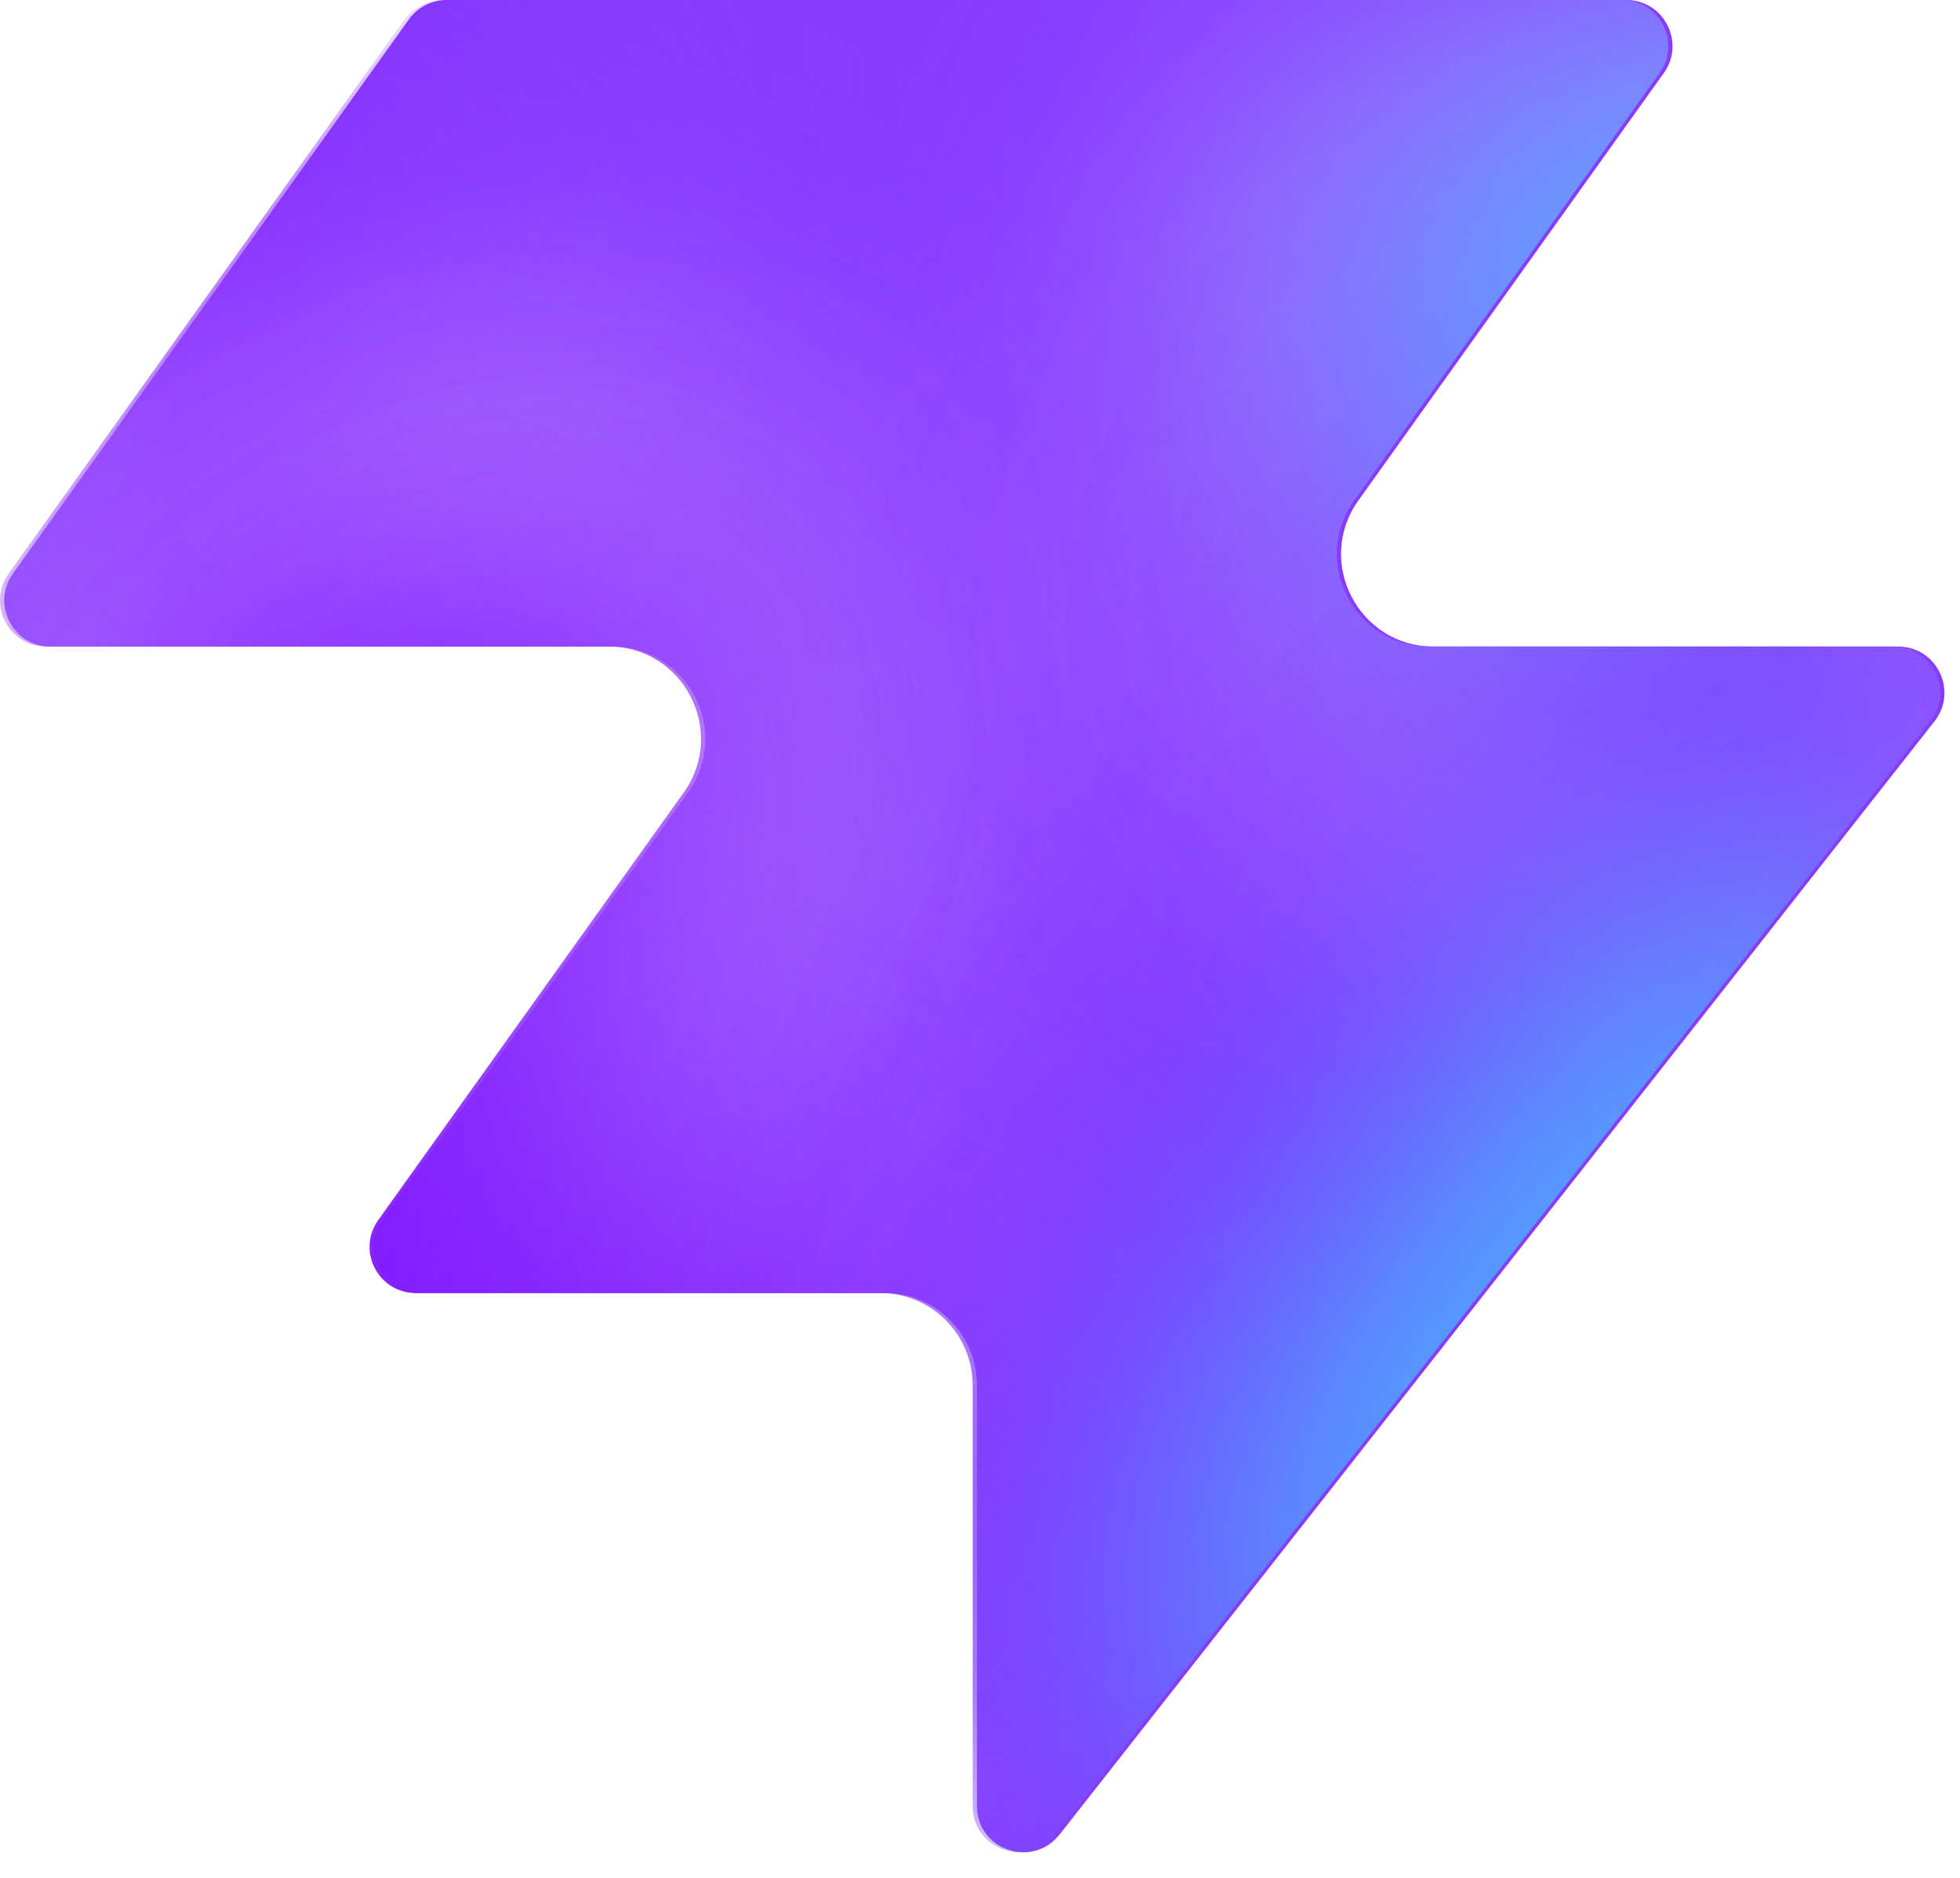
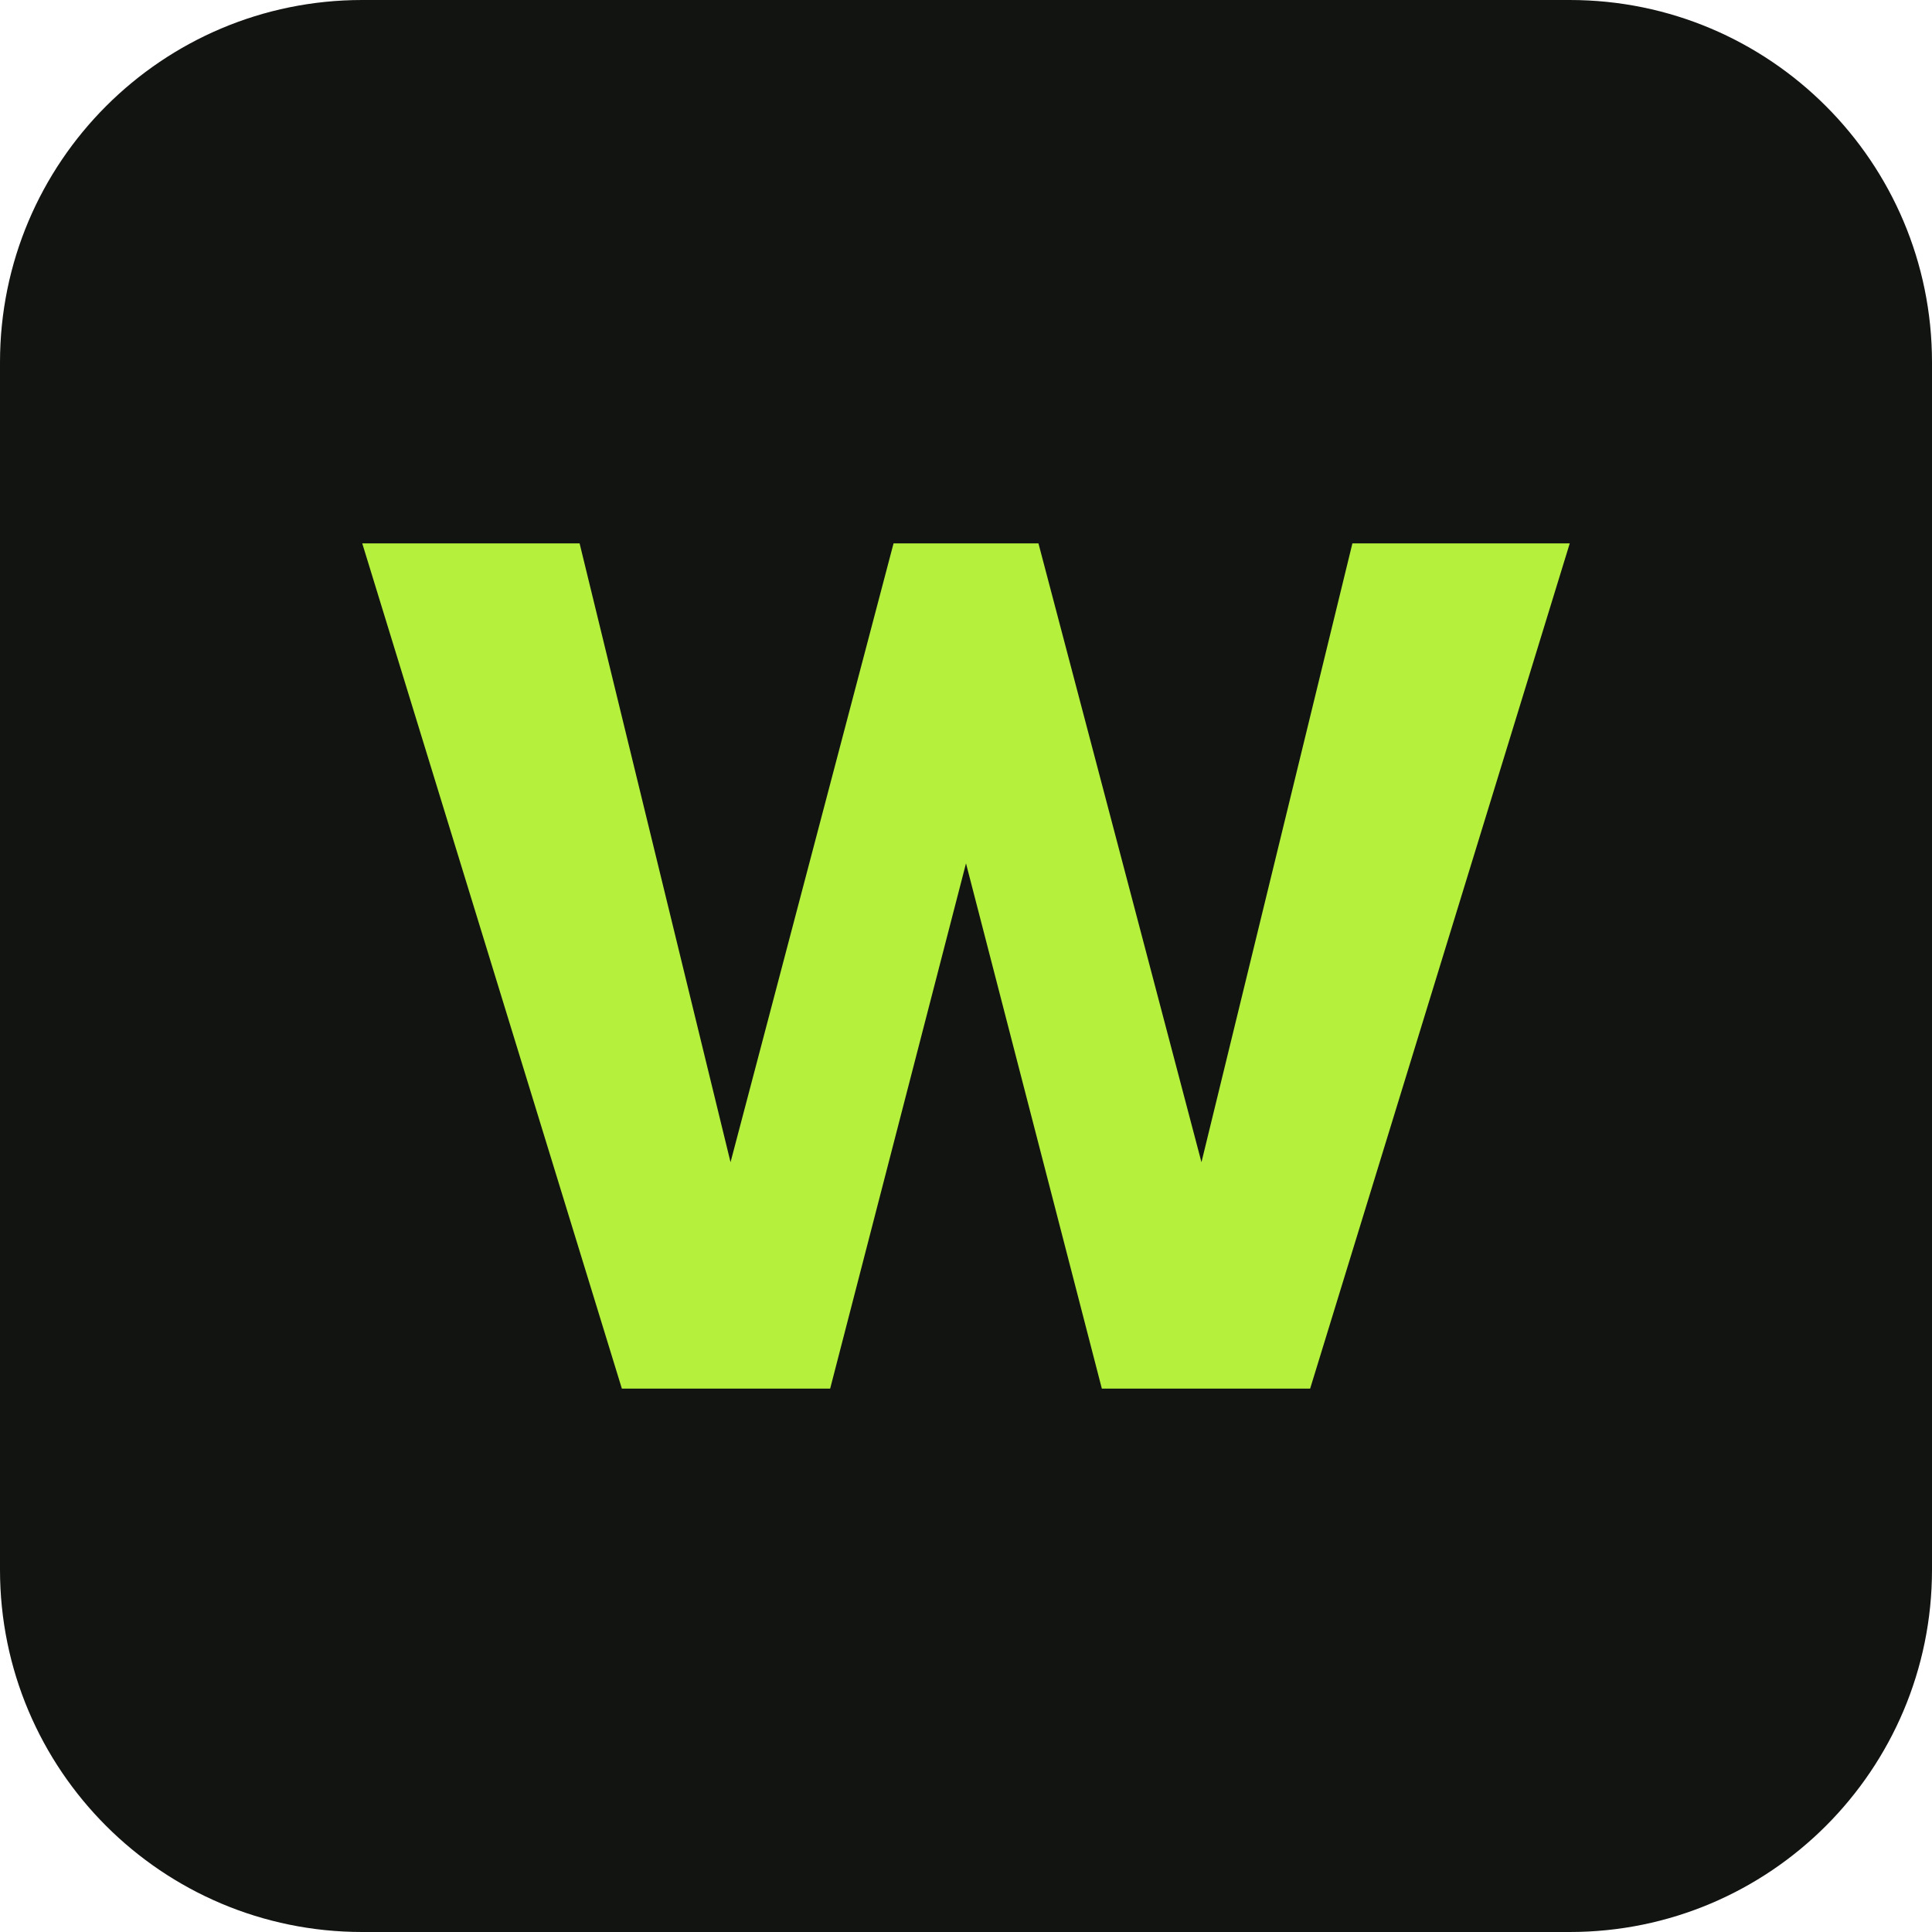
- <svg xmlns="http://www.w3.org/2000/svg" width="48" height="46" fill="none" viewBox="0 0 48 46">
-   <path fill="#863bff" d="M25.946 44.938c-.664.845-2.021.375-2.021-.698V33.937a2.26 2.26 0 0 0-2.262-2.262H10.287c-.92 0-1.456-1.04-.92-1.788l7.48-10.471c1.07-1.497 0-3.578-1.842-3.578H1.237c-.92 0-1.456-1.04-.92-1.788L10.013.474c.214-.297.556-.474.92-.474h28.894c.92 0 1.456 1.04.92 1.788l-7.48 10.471c-1.07 1.498 0 3.579 1.842 3.579h11.377c.943 0 1.473 1.088.89 1.83L25.947 44.94z" style="fill:#863bff;fill:color(display-p3 .525 .23 1);fill-opacity:1" />
-   <mask id="a" width="48" height="46" x="0" y="0" maskUnits="userSpaceOnUse" style="mask-type:alpha">
-     <path fill="#000" d="M25.842 44.938c-.664.844-2.021.375-2.021-.698V33.937a2.26 2.26 0 0 0-2.262-2.262H10.183c-.92 0-1.456-1.04-.92-1.788l7.48-10.471c1.07-1.498 0-3.579-1.842-3.579H1.133c-.92 0-1.456-1.04-.92-1.787L9.91.473c.214-.297.556-.474.92-.474h28.894c.92 0 1.456 1.04.92 1.788l-7.48 10.471c-1.07 1.498 0 3.578 1.842 3.578h11.377c.943 0 1.473 1.088.89 1.832L25.843 44.94z" style="fill:#000;fill-opacity:1" />
-   </mask>
-   <g mask="url(#a)">
-     <g filter="url(#b)">
-       <ellipse cx="5.508" cy="14.704" fill="#ede6ff" rx="5.508" ry="14.704" style="fill:#ede6ff;fill:color(display-p3 .927 .903 1);fill-opacity:1" transform="matrix(.00324 1 1 -.00324 -4.47 31.516)" />
-     </g>
-     <g filter="url(#c)">
-       <ellipse cx="10.399" cy="29.851" fill="#ede6ff" rx="10.399" ry="29.851" style="fill:#ede6ff;fill:color(display-p3 .927 .903 1);fill-opacity:1" transform="matrix(.00324 1 1 -.00324 -39.328 7.883)" />
-     </g>
-     <g filter="url(#d)">
-       <ellipse cx="5.508" cy="30.487" fill="#7e14ff" rx="5.508" ry="30.487" style="fill:#7e14ff;fill:color(display-p3 .492 .077 1);fill-opacity:1" transform="rotate(89.814 -25.913 -14.639)scale(1 -1)" />
-     </g>
-     <g filter="url(#e)">
-       <ellipse cx="5.508" cy="30.599" fill="#7e14ff" rx="5.508" ry="30.599" style="fill:#7e14ff;fill:color(display-p3 .492 .077 1);fill-opacity:1" transform="rotate(89.814 -32.644 -3.334)scale(1 -1)" />
-     </g>
-     <g filter="url(#f)">
-       <ellipse cx="5.508" cy="30.599" fill="#7e14ff" rx="5.508" ry="30.599" style="fill:#7e14ff;fill:color(display-p3 .492 .077 1);fill-opacity:1" transform="matrix(.00324 1 1 -.00324 -34.34 30.47)" />
-     </g>
-     <g filter="url(#g)">
-       <ellipse cx="14.072" cy="22.078" fill="#ede6ff" rx="14.072" ry="22.078" style="fill:#ede6ff;fill:color(display-p3 .927 .903 1);fill-opacity:1" transform="rotate(93.35 24.506 48.493)scale(-1 1)" />
-     </g>
-     <g filter="url(#h)">
-       <ellipse cx="3.47" cy="21.501" fill="#7e14ff" rx="3.47" ry="21.501" style="fill:#7e14ff;fill:color(display-p3 .492 .077 1);fill-opacity:1" transform="rotate(89.009 28.708 47.59)scale(-1 1)" />
-     </g>
-     <g filter="url(#i)">
-       <ellipse cx="3.47" cy="21.501" fill="#7e14ff" rx="3.47" ry="21.501" style="fill:#7e14ff;fill:color(display-p3 .492 .077 1);fill-opacity:1" transform="rotate(89.009 28.708 47.59)scale(-1 1)" />
-     </g>
-     <g filter="url(#j)">
-       <ellipse cx=".387" cy="8.972" fill="#7e14ff" rx="4.407" ry="29.108" style="fill:#7e14ff;fill:color(display-p3 .492 .077 1);fill-opacity:1" transform="rotate(39.51 .387 8.972)" />
-     </g>
-     <g filter="url(#k)">
-       <ellipse cx="47.523" cy="-6.092" fill="#7e14ff" rx="4.407" ry="29.108" style="fill:#7e14ff;fill:color(display-p3 .492 .077 1);fill-opacity:1" transform="rotate(37.892 47.523 -6.092)" />
-     </g>
-     <g filter="url(#l)">
-       <ellipse cx="41.412" cy="6.333" fill="#47bfff" rx="5.971" ry="9.665" style="fill:#47bfff;fill:color(display-p3 .28 .748 1);fill-opacity:1" transform="rotate(37.892 41.412 6.333)" />
-     </g>
-     <g filter="url(#m)">
-       <ellipse cx="-1.879" cy="38.332" fill="#7e14ff" rx="4.407" ry="29.108" style="fill:#7e14ff;fill:color(display-p3 .492 .077 1);fill-opacity:1" transform="rotate(37.892 -1.88 38.332)" />
-     </g>
-     <g filter="url(#n)">
-       <ellipse cx="-1.879" cy="38.332" fill="#7e14ff" rx="4.407" ry="29.108" style="fill:#7e14ff;fill:color(display-p3 .492 .077 1);fill-opacity:1" transform="rotate(37.892 -1.88 38.332)" />
-     </g>
-     <g filter="url(#o)">
-       <ellipse cx="35.651" cy="29.907" fill="#7e14ff" rx="4.407" ry="29.108" style="fill:#7e14ff;fill:color(display-p3 .492 .077 1);fill-opacity:1" transform="rotate(37.892 35.651 29.907)" />
-     </g>
-     <g filter="url(#p)">
-       <ellipse cx="38.418" cy="32.4" fill="#47bfff" rx="5.971" ry="15.297" style="fill:#47bfff;fill:color(display-p3 .28 .748 1);fill-opacity:1" transform="rotate(37.892 38.418 32.4)" />
-     </g>
-   </g>
-   <defs>
-     <filter id="b" width="60.045" height="41.654" x="-19.77" y="16.149" color-interpolation-filters="sRGB" filterUnits="userSpaceOnUse">
-       <feFlood flood-opacity="0" result="BackgroundImageFix" />
-       <feBlend in="SourceGraphic" in2="BackgroundImageFix" result="shape" />
-       <feGaussianBlur result="effect1_foregroundBlur_2002_17158" stdDeviation="7.659" />
-     </filter>
-     <filter id="c" width="90.34" height="51.437" x="-54.613" y="-7.533" color-interpolation-filters="sRGB" filterUnits="userSpaceOnUse">
-       <feFlood flood-opacity="0" result="BackgroundImageFix" />
-       <feBlend in="SourceGraphic" in2="BackgroundImageFix" result="shape" />
-       <feGaussianBlur result="effect1_foregroundBlur_2002_17158" stdDeviation="7.659" />
-     </filter>
-     <filter id="d" width="79.355" height="29.4" x="-49.64" y="2.03" color-interpolation-filters="sRGB" filterUnits="userSpaceOnUse">
-       <feFlood flood-opacity="0" result="BackgroundImageFix" />
-       <feBlend in="SourceGraphic" in2="BackgroundImageFix" result="shape" />
-       <feGaussianBlur result="effect1_foregroundBlur_2002_17158" stdDeviation="4.596" />
-     </filter>
-     <filter id="e" width="79.579" height="29.4" x="-45.045" y="20.029" color-interpolation-filters="sRGB" filterUnits="userSpaceOnUse">
-       <feFlood flood-opacity="0" result="BackgroundImageFix" />
-       <feBlend in="SourceGraphic" in2="BackgroundImageFix" result="shape" />
-       <feGaussianBlur result="effect1_foregroundBlur_2002_17158" stdDeviation="4.596" />
-     </filter>
-     <filter id="f" width="79.579" height="29.4" x="-43.513" y="21.178" color-interpolation-filters="sRGB" filterUnits="userSpaceOnUse">
-       <feFlood flood-opacity="0" result="BackgroundImageFix" />
-       <feBlend in="SourceGraphic" in2="BackgroundImageFix" result="shape" />
-       <feGaussianBlur result="effect1_foregroundBlur_2002_17158" stdDeviation="4.596" />
-     </filter>
-     <filter id="g" width="74.749" height="58.852" x="15.756" y="-17.901" color-interpolation-filters="sRGB" filterUnits="userSpaceOnUse">
-       <feFlood flood-opacity="0" result="BackgroundImageFix" />
-       <feBlend in="SourceGraphic" in2="BackgroundImageFix" result="shape" />
-       <feGaussianBlur result="effect1_foregroundBlur_2002_17158" stdDeviation="7.659" />
-     </filter>
-     <filter id="h" width="61.377" height="25.362" x="23.548" y="2.284" color-interpolation-filters="sRGB" filterUnits="userSpaceOnUse">
-       <feFlood flood-opacity="0" result="BackgroundImageFix" />
-       <feBlend in="SourceGraphic" in2="BackgroundImageFix" result="shape" />
-       <feGaussianBlur result="effect1_foregroundBlur_2002_17158" stdDeviation="4.596" />
-     </filter>
-     <filter id="i" width="61.377" height="25.362" x="23.548" y="2.284" color-interpolation-filters="sRGB" filterUnits="userSpaceOnUse">
-       <feFlood flood-opacity="0" result="BackgroundImageFix" />
-       <feBlend in="SourceGraphic" in2="BackgroundImageFix" result="shape" />
-       <feGaussianBlur result="effect1_foregroundBlur_2002_17158" stdDeviation="4.596" />
-     </filter>
-     <filter id="j" width="56.045" height="63.649" x="-27.636" y="-22.853" color-interpolation-filters="sRGB" filterUnits="userSpaceOnUse">
-       <feFlood flood-opacity="0" result="BackgroundImageFix" />
-       <feBlend in="SourceGraphic" in2="BackgroundImageFix" result="shape" />
-       <feGaussianBlur result="effect1_foregroundBlur_2002_17158" stdDeviation="4.596" />
-     </filter>
-     <filter id="k" width="54.814" height="64.646" x="20.116" y="-38.415" color-interpolation-filters="sRGB" filterUnits="userSpaceOnUse">
-       <feFlood flood-opacity="0" result="BackgroundImageFix" />
-       <feBlend in="SourceGraphic" in2="BackgroundImageFix" result="shape" />
-       <feGaussianBlur result="effect1_foregroundBlur_2002_17158" stdDeviation="4.596" />
-     </filter>
-     <filter id="l" width="33.541" height="35.313" x="24.641" y="-11.323" color-interpolation-filters="sRGB" filterUnits="userSpaceOnUse">
-       <feFlood flood-opacity="0" result="BackgroundImageFix" />
-       <feBlend in="SourceGraphic" in2="BackgroundImageFix" result="shape" />
-       <feGaussianBlur result="effect1_foregroundBlur_2002_17158" stdDeviation="4.596" />
-     </filter>
-     <filter id="m" width="54.814" height="64.646" x="-29.286" y="6.009" color-interpolation-filters="sRGB" filterUnits="userSpaceOnUse">
-       <feFlood flood-opacity="0" result="BackgroundImageFix" />
-       <feBlend in="SourceGraphic" in2="BackgroundImageFix" result="shape" />
-       <feGaussianBlur result="effect1_foregroundBlur_2002_17158" stdDeviation="4.596" />
-     </filter>
-     <filter id="n" width="54.814" height="64.646" x="-29.286" y="6.009" color-interpolation-filters="sRGB" filterUnits="userSpaceOnUse">
-       <feFlood flood-opacity="0" result="BackgroundImageFix" />
-       <feBlend in="SourceGraphic" in2="BackgroundImageFix" result="shape" />
-       <feGaussianBlur result="effect1_foregroundBlur_2002_17158" stdDeviation="4.596" />
-     </filter>
-     <filter id="o" width="54.814" height="64.646" x="8.244" y="-2.416" color-interpolation-filters="sRGB" filterUnits="userSpaceOnUse">
-       <feFlood flood-opacity="0" result="BackgroundImageFix" />
-       <feBlend in="SourceGraphic" in2="BackgroundImageFix" result="shape" />
-       <feGaussianBlur result="effect1_foregroundBlur_2002_17158" stdDeviation="4.596" />
-     </filter>
-     <filter id="p" width="39.409" height="43.623" x="18.713" y="10.588" color-interpolation-filters="sRGB" filterUnits="userSpaceOnUse">
-       <feFlood flood-opacity="0" result="BackgroundImageFix" />
-       <feBlend in="SourceGraphic" in2="BackgroundImageFix" result="shape" />
-       <feGaussianBlur result="effect1_foregroundBlur_2002_17158" stdDeviation="4.596" />
-     </filter>
-   </defs>
+ <svg xmlns="http://www.w3.org/2000/svg" viewBox="0 0 64 64">
+   <rect width="64" height="64" rx="12" fill="#121412" />
+   <path d="M12 18h7.2l5 20.5L29.6 18h4.8l5.4 20.5 5-20.5H52l-8.6 28h-6.9L32 28.6 27.5 46h-6.9z" fill="#b4f03c" />
</svg>
